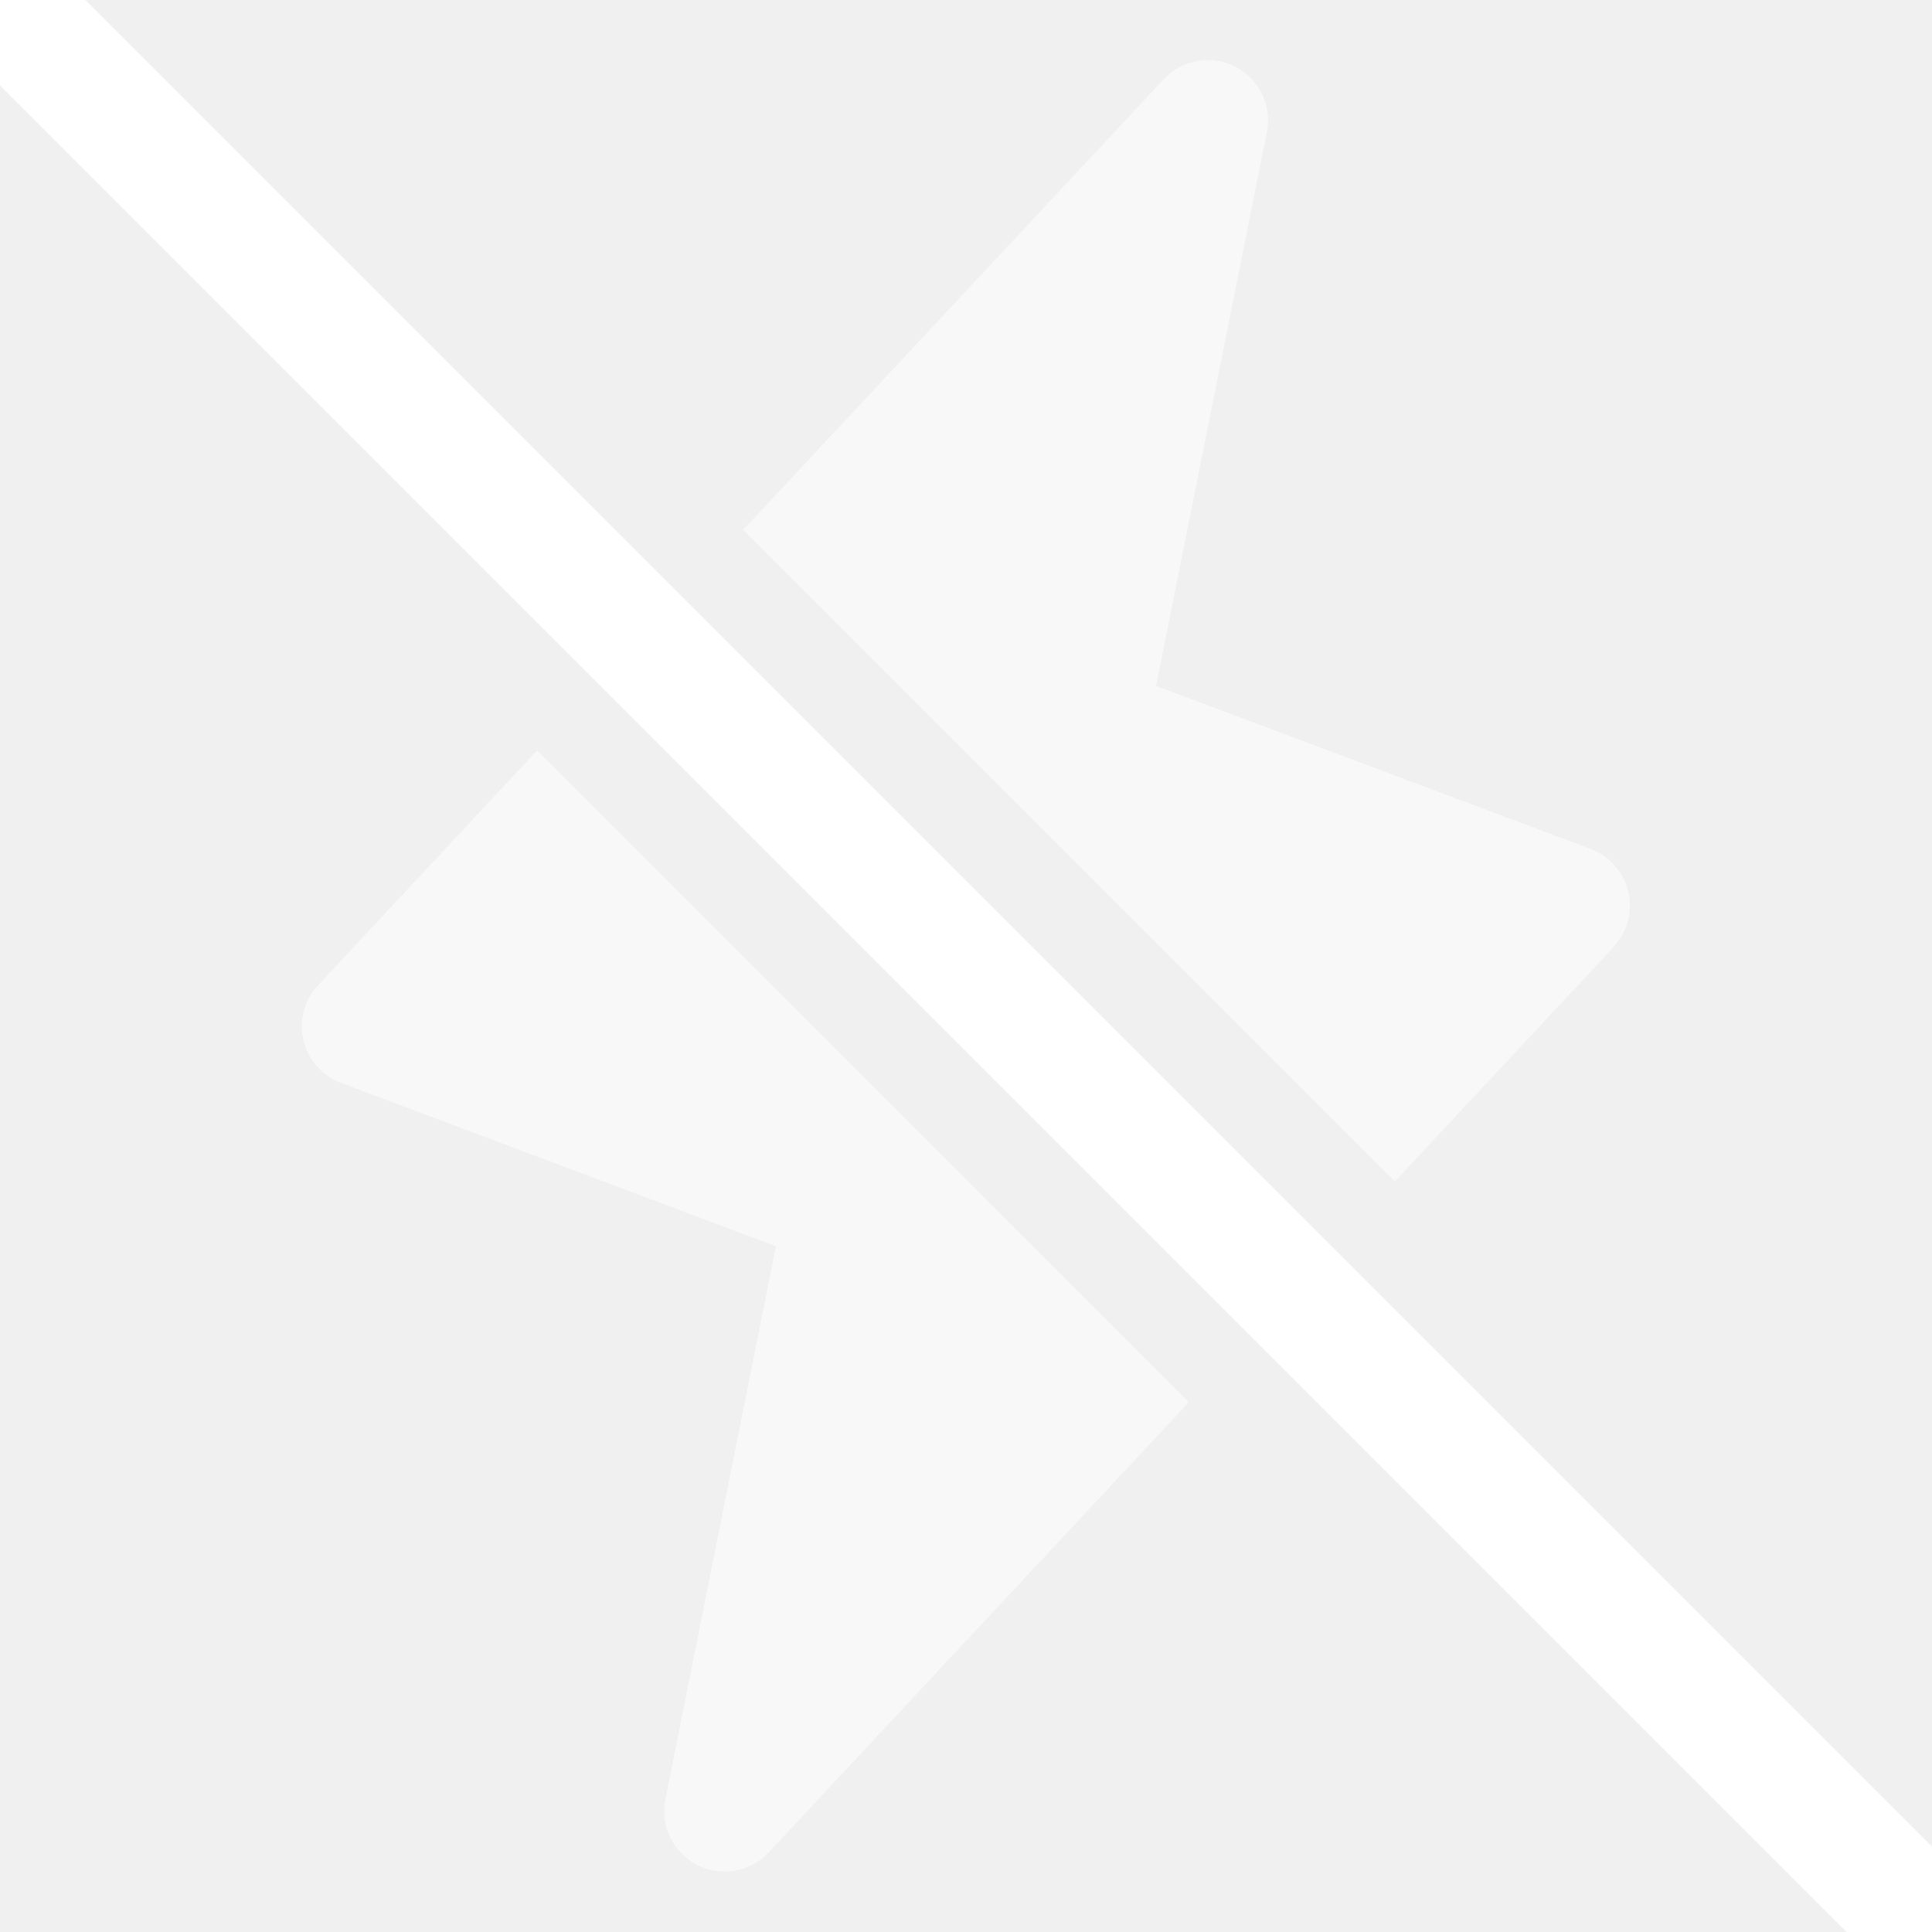
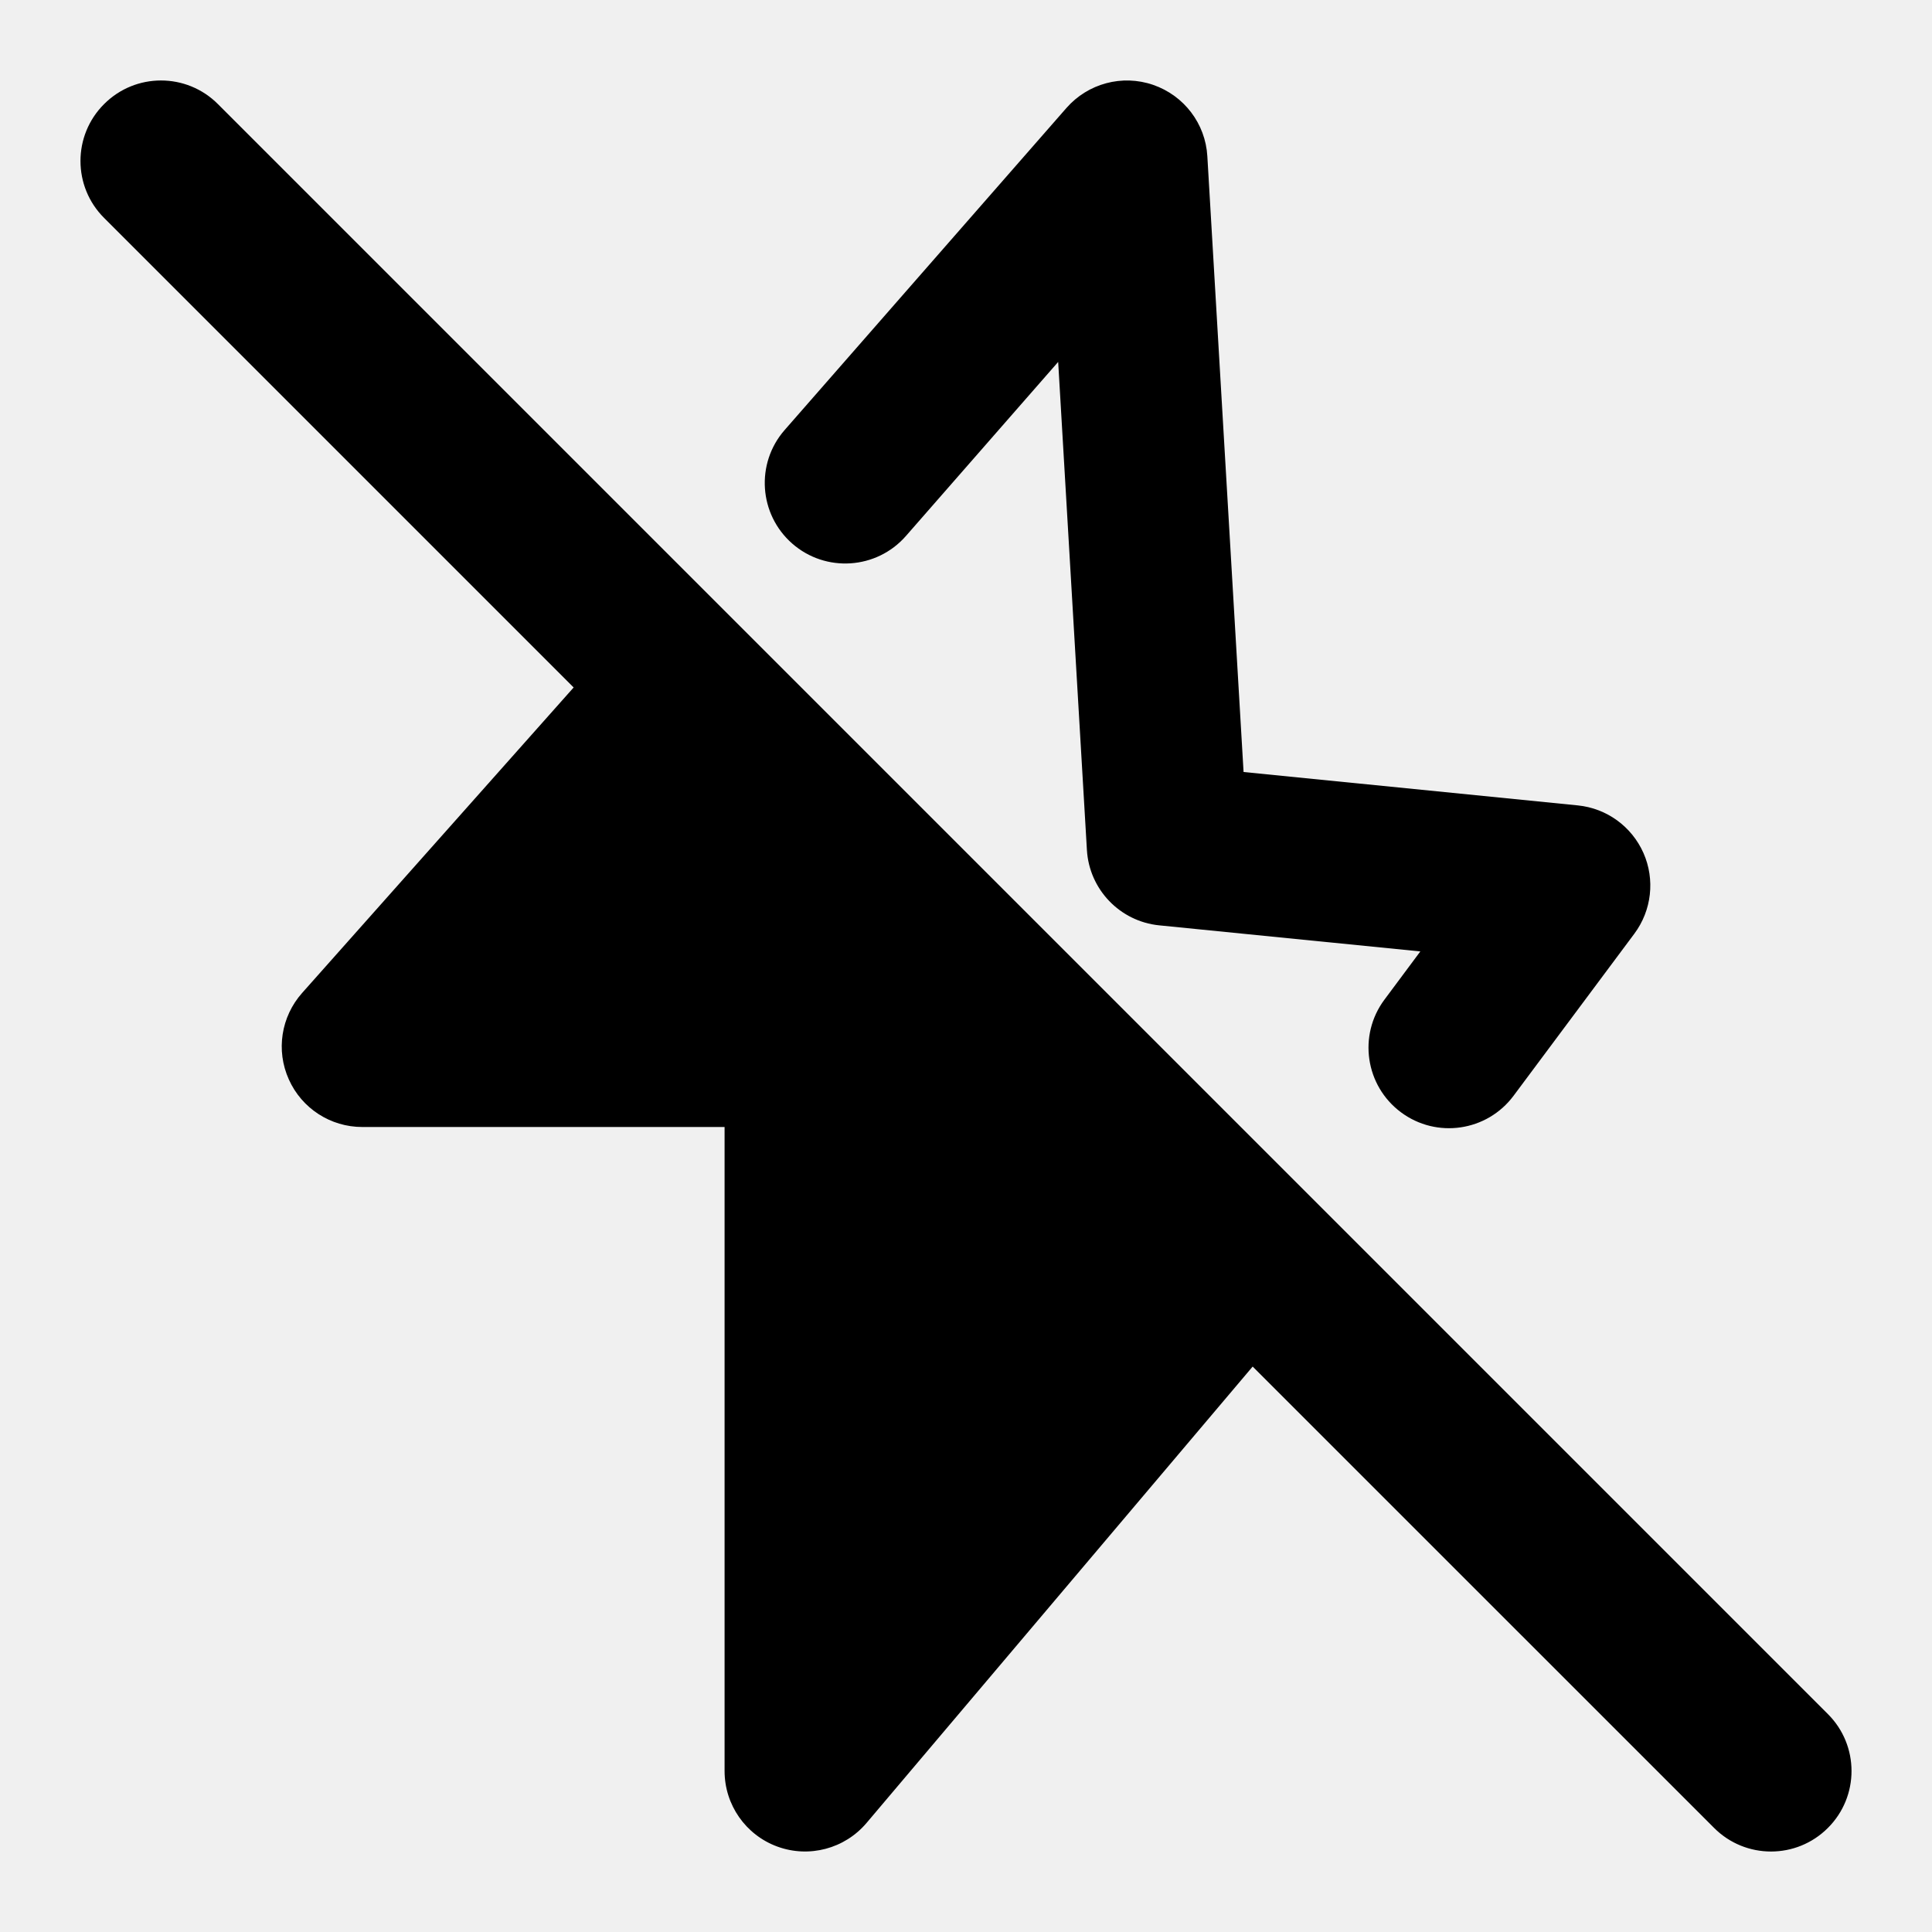
- <svg xmlns="http://www.w3.org/2000/svg" width="16" height="16" viewBox="0 0 16 16" fill="none">
-   <g clip-path="url(#clip0_396_253)">
-     <path d="M-2.95028e-06 2.95028e-06L16 16" stroke="white" />
-     <path opacity="0.52" fill-rule="evenodd" clip-rule="evenodd" d="M11.552 9.784L13.366 7.841H13.363C13.419 7.781 13.46 7.709 13.481 7.629C13.502 7.55 13.504 7.467 13.485 7.387C13.467 7.307 13.429 7.232 13.375 7.171C13.321 7.109 13.252 7.061 13.176 7.032L9.574 5.681L10.492 1.093C10.513 0.987 10.499 0.876 10.451 0.779C10.404 0.681 10.326 0.602 10.229 0.552C10.133 0.503 10.023 0.486 9.916 0.505C9.809 0.524 9.711 0.577 9.637 0.656L6.155 4.387L11.552 9.784ZM9.845 11.613L4.448 6.215L2.637 8.156C2.58 8.216 2.539 8.289 2.517 8.368C2.495 8.448 2.494 8.532 2.512 8.612C2.531 8.693 2.569 8.767 2.624 8.829C2.678 8.892 2.747 8.939 2.824 8.968L6.426 10.321L5.51 14.904C5.489 15.01 5.504 15.121 5.551 15.218C5.599 15.316 5.677 15.395 5.773 15.445C5.87 15.494 5.98 15.511 6.087 15.492C6.193 15.473 6.291 15.421 6.366 15.341L9.845 11.613Z" fill="white" />
-   </g>
-   <defs>
-     <clipPath id="clip0_396_253">
-       <rect width="16" height="16" fill="white" />
-     </clipPath>
-   </defs>
+ <svg xmlns="http://www.w3.org/2000/svg" width="24" height="24" viewBox="0 0 24 24" fill="none">
+   <path fill-rule="evenodd" clip-rule="evenodd" d="M2.707 1.293C2.317 0.902 1.683 0.902 1.293 1.293C0.902 1.683 0.902 2.317 1.293 2.707L7.126 8.54L3.753 12.335C3.491 12.63 3.426 13.05 3.588 13.409C3.749 13.769 4.106 14 4.5 14H9.001V22C9.001 22.42 9.263 22.795 9.657 22.939C10.051 23.083 10.493 22.966 10.764 22.646L15.561 16.976L21.293 22.707C21.683 23.098 22.317 23.098 22.707 22.707C23.098 22.317 23.098 21.683 22.707 21.293L16.207 14.793L9.207 7.793L2.707 1.293ZM14.998 1.941C14.975 1.536 14.708 1.186 14.324 1.054C13.94 0.922 13.515 1.036 13.247 1.342L9.747 5.342C9.384 5.757 9.426 6.389 9.842 6.753C10.257 7.116 10.889 7.074 11.253 6.659L13.145 4.496L13.502 10.559C13.531 11.049 13.912 11.446 14.4 11.495L17.644 11.819L17.198 12.418C16.868 12.861 16.96 13.487 17.403 13.817C17.846 14.147 18.472 14.055 18.802 13.612L20.303 11.598C20.518 11.309 20.561 10.926 20.416 10.597C20.27 10.267 19.959 10.041 19.6 10.005L15.448 9.59L14.998 1.941Z" fill="black" />
</svg>
